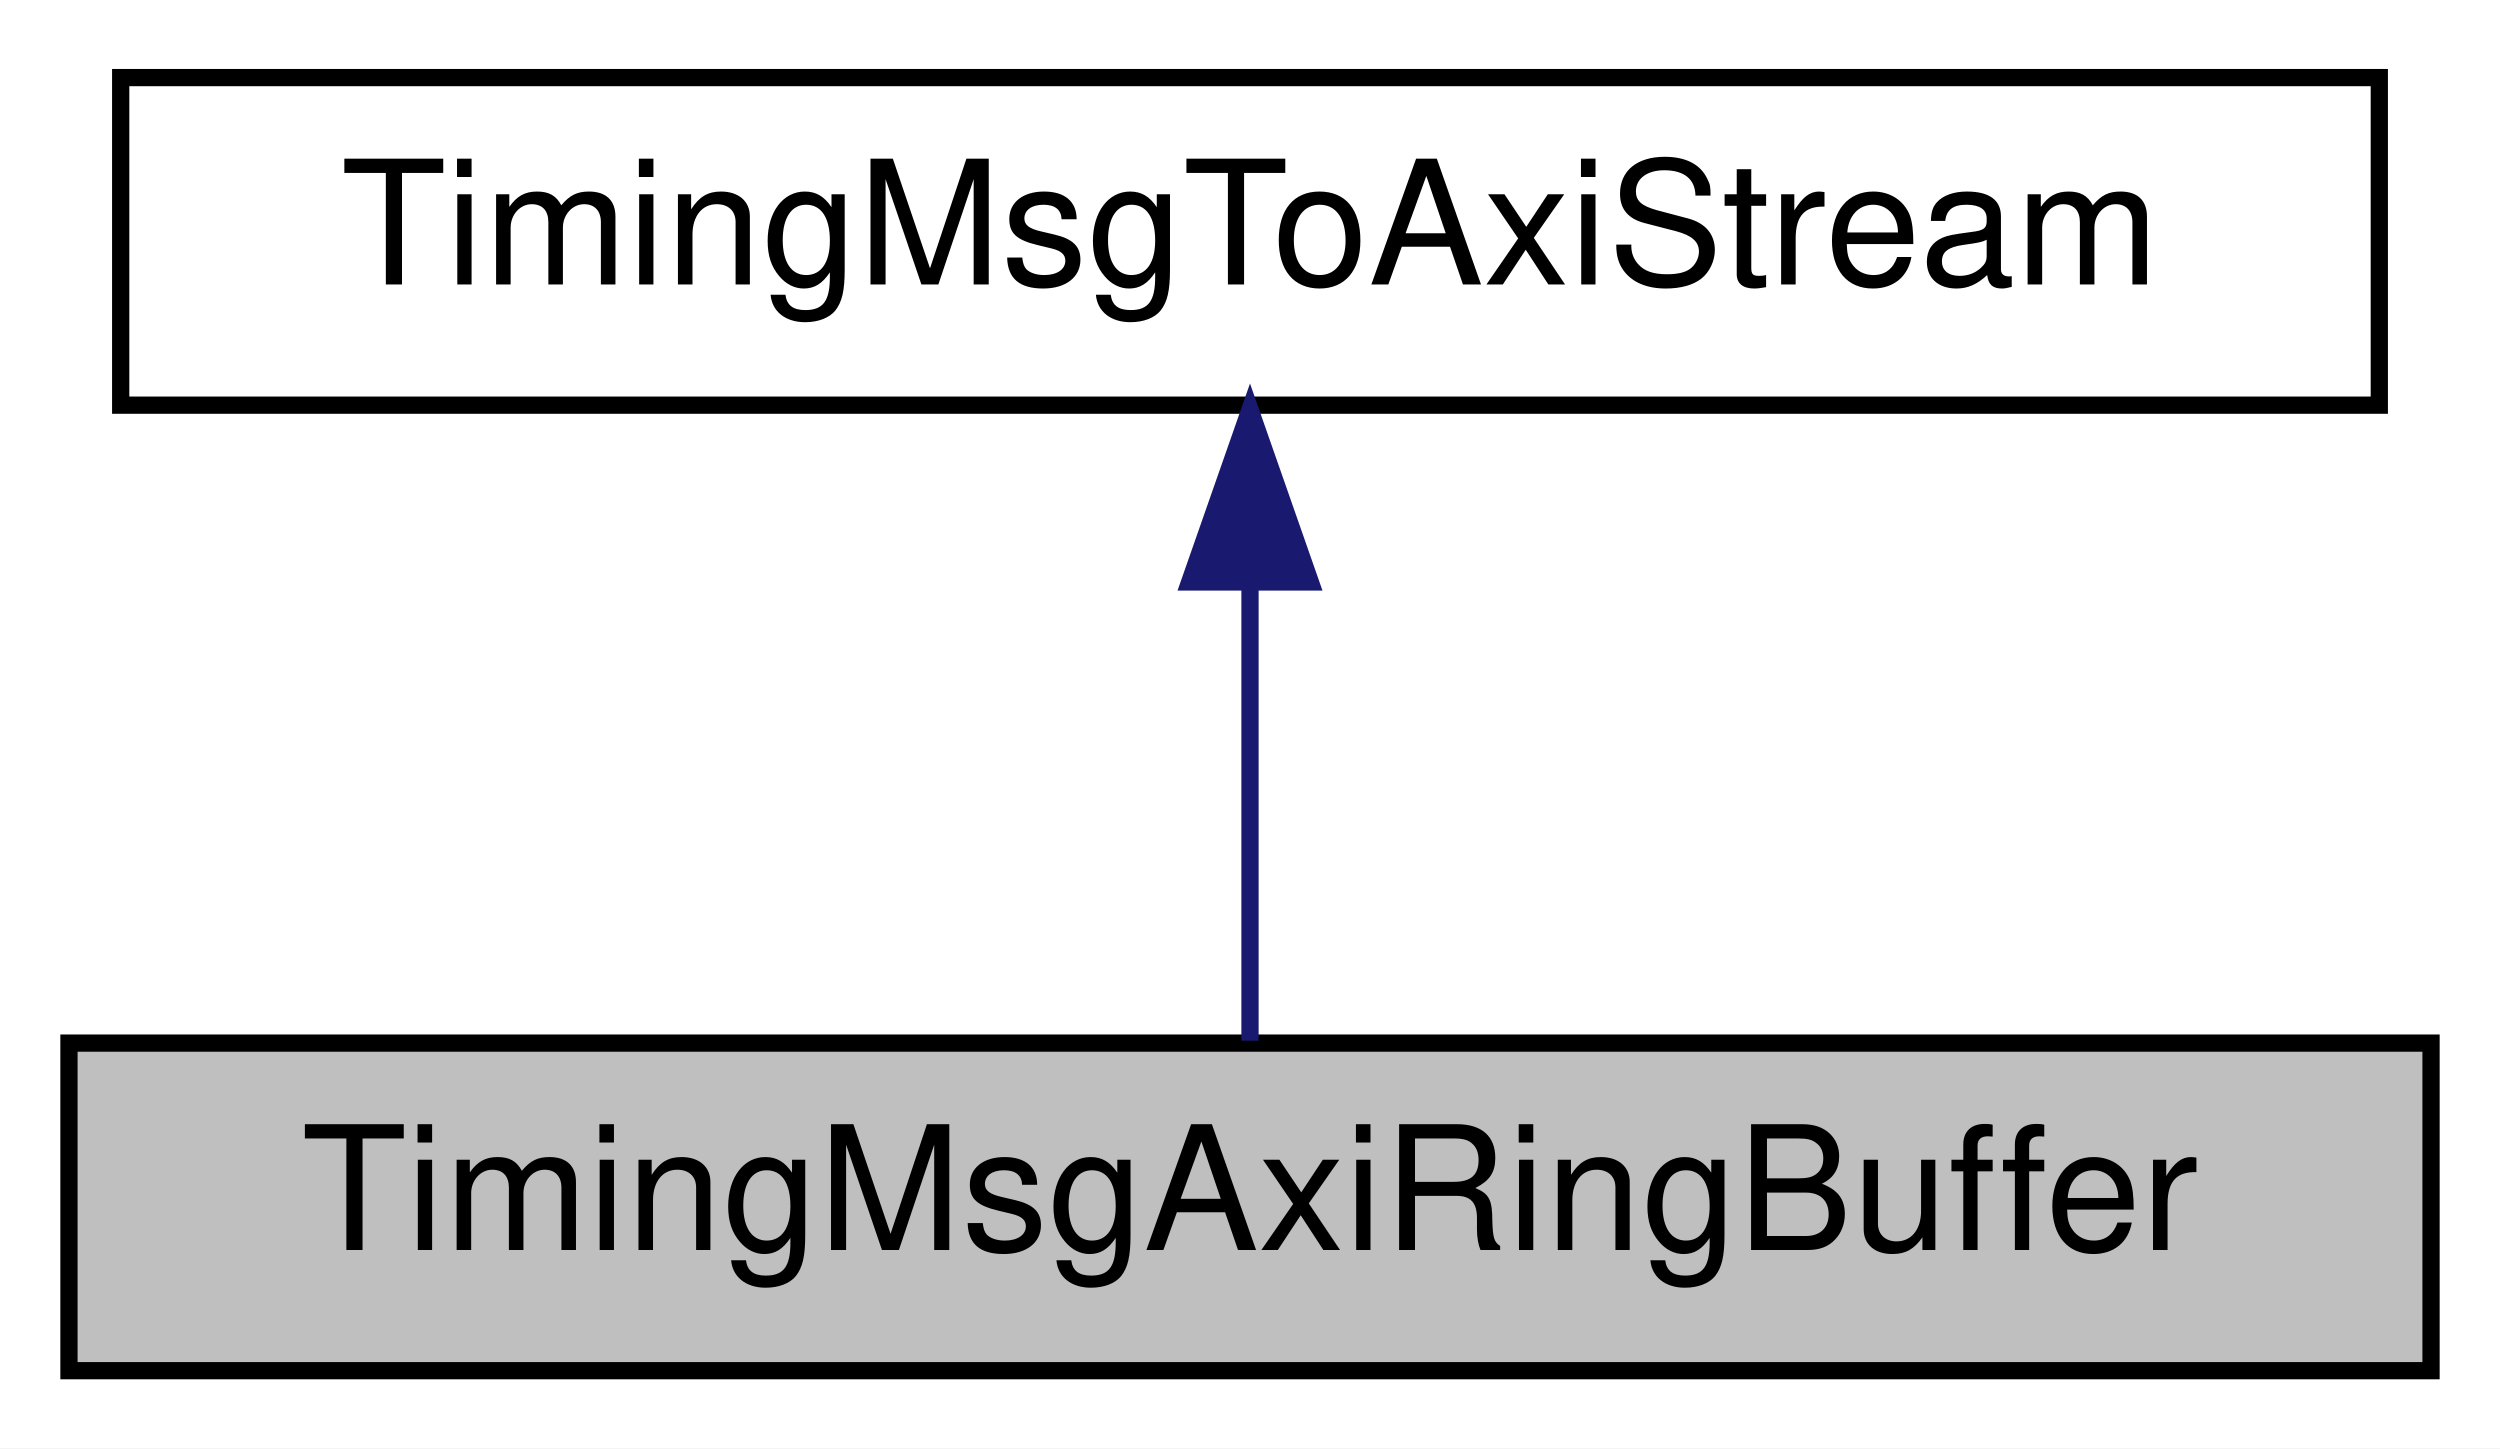
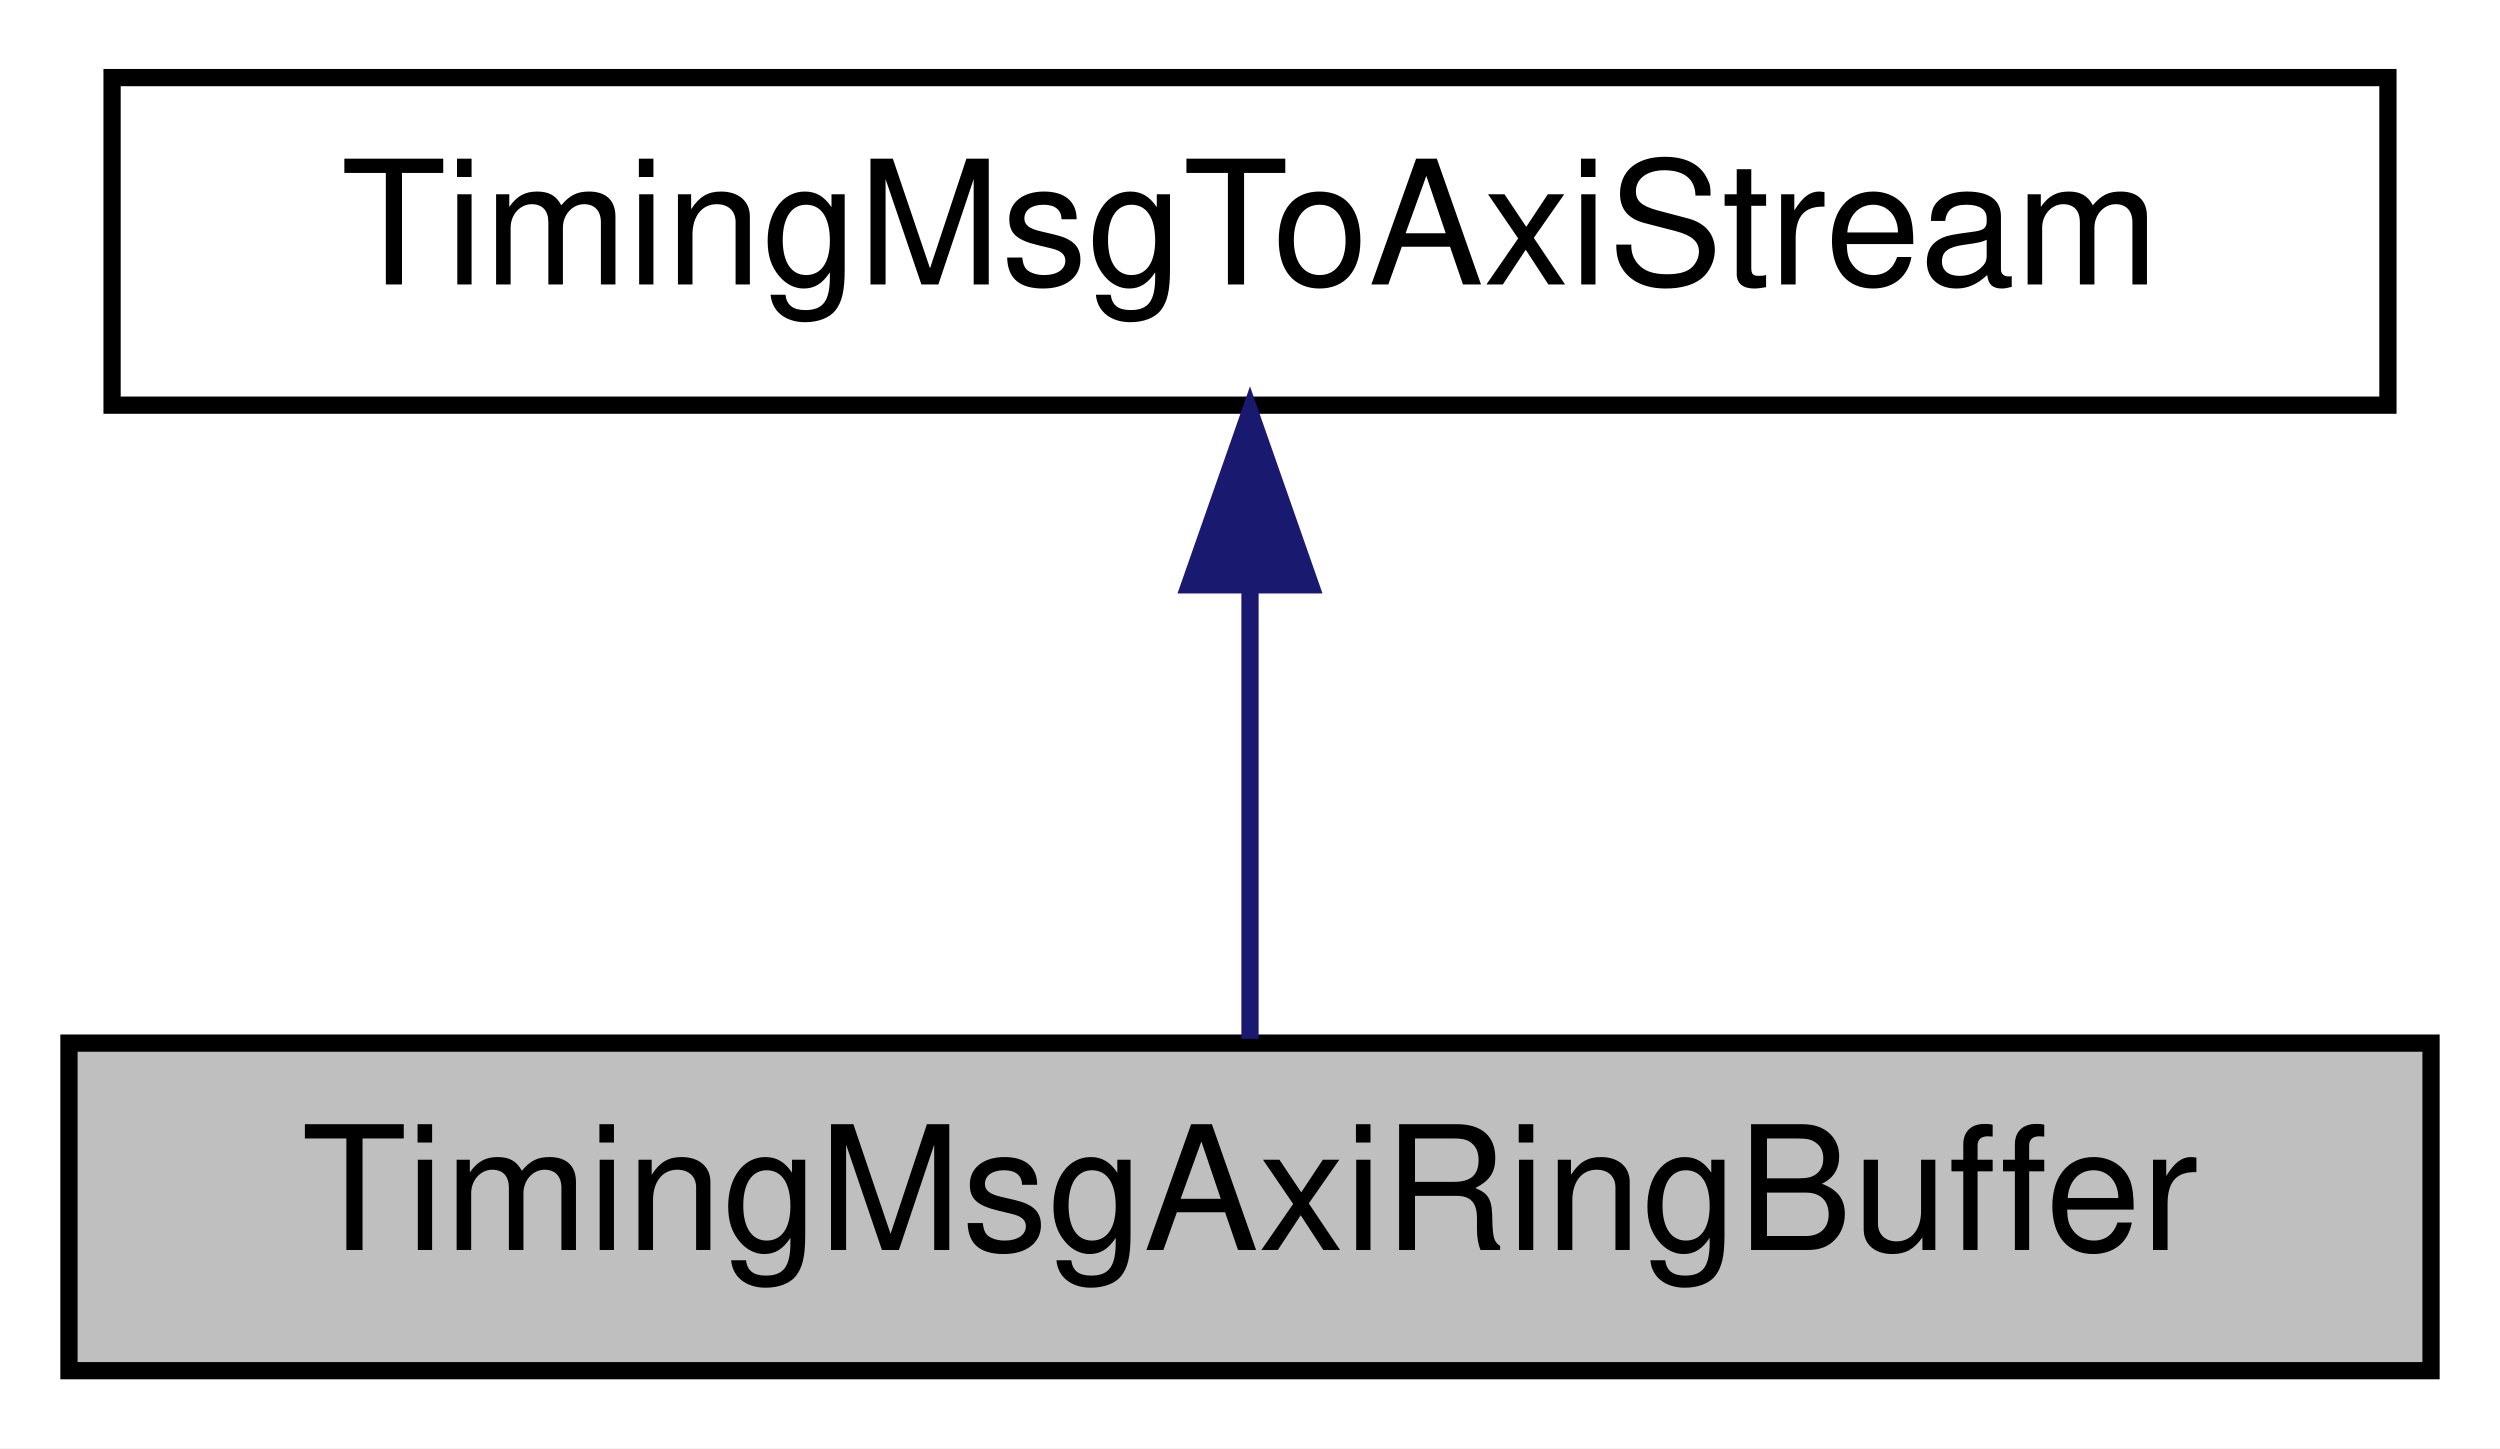
<svg xmlns="http://www.w3.org/2000/svg" xmlns:xlink="http://www.w3.org/1999/xlink" width="145pt" height="84pt" viewBox="0.00 0.00 145.00 84.00">
  <g id="graph0" class="graph" transform="scale(1 1) rotate(0) translate(4 80)">
-     <polygon fill="#ffffff" stroke="transparent" points="-4,4 -4,-80 141,-80 141,4 -4,4" />
+     <polygon fill="white" stroke="transparent" points="-4,4 -4,-80 141,-80 141,4 -4,4" />
    <g id="node1" class="node">
-       <polygon fill="#bfbfbf" stroke="#000000" points="0,-.5 0,-19.5 137,-19.5 137,-.5 0,-.5" />
-       <text text-anchor="middle" x="68.5" y="-7.5" font-family="Helvetica,sans-Serif" font-size="10.00" fill="#000000">TimingMsgAxiRingBuffer</text>
+       <g id="a_node1">
+         <a xlink:title=" ">
+           <polygon fill="#bfbfbf" stroke="black" points="0,-0.5 0,-19.5 137,-19.5 137,-0.5 0,-0.5" />
+           <text text-anchor="middle" x="68.5" y="-7.5" font-family="Helvetica,sans-Serif" font-size="10.00">TimingMsgAxiRingBuffer</text>
+         </a>
+       </g>
    </g>
    <g id="node2" class="node">
      <g id="a_node2">
-         <a xlink:href="classTimingMsgToAxiStream.html" target="_top" xlink:title="TimingMsgToAxiStream">
-           <polygon fill="#ffffff" stroke="#000000" points="3,-56.5 3,-75.5 134,-75.5 134,-56.5 3,-56.5" />
-           <text text-anchor="middle" x="68.5" y="-63.5" font-family="Helvetica,sans-Serif" font-size="10.00" fill="#000000">TimingMsgToAxiStream</text>
+         <a xlink:href="classTimingMsgToAxiStream.html" target="_top" xlink:title=" ">
+           <polygon fill="white" stroke="black" points="2.5,-56.5 2.5,-75.5 134.5,-75.5 134.5,-56.5 2.5,-56.5" />
+           <text text-anchor="middle" x="68.5" y="-63.5" font-family="Helvetica,sans-Serif" font-size="10.00">TimingMsgToAxiStream</text>
        </a>
      </g>
    </g>
    <g id="edge1" class="edge">
-       <path fill="none" stroke="#191970" d="M68.5,-46.157C68.5,-37.155 68.5,-26.92 68.5,-19.643" />
-       <polygon fill="#191970" stroke="#191970" points="65,-46.245 68.5,-56.245 72,-46.246 65,-46.245" />
+       <path fill="none" stroke="midnightblue" d="M68.5,-45.8C68.5,-36.91 68.5,-26.78 68.5,-19.75" />
+       <polygon fill="midnightblue" stroke="midnightblue" points="65,-46.08 68.5,-56.08 72,-46.08 65,-46.08" />
    </g>
  </g>
</svg>
